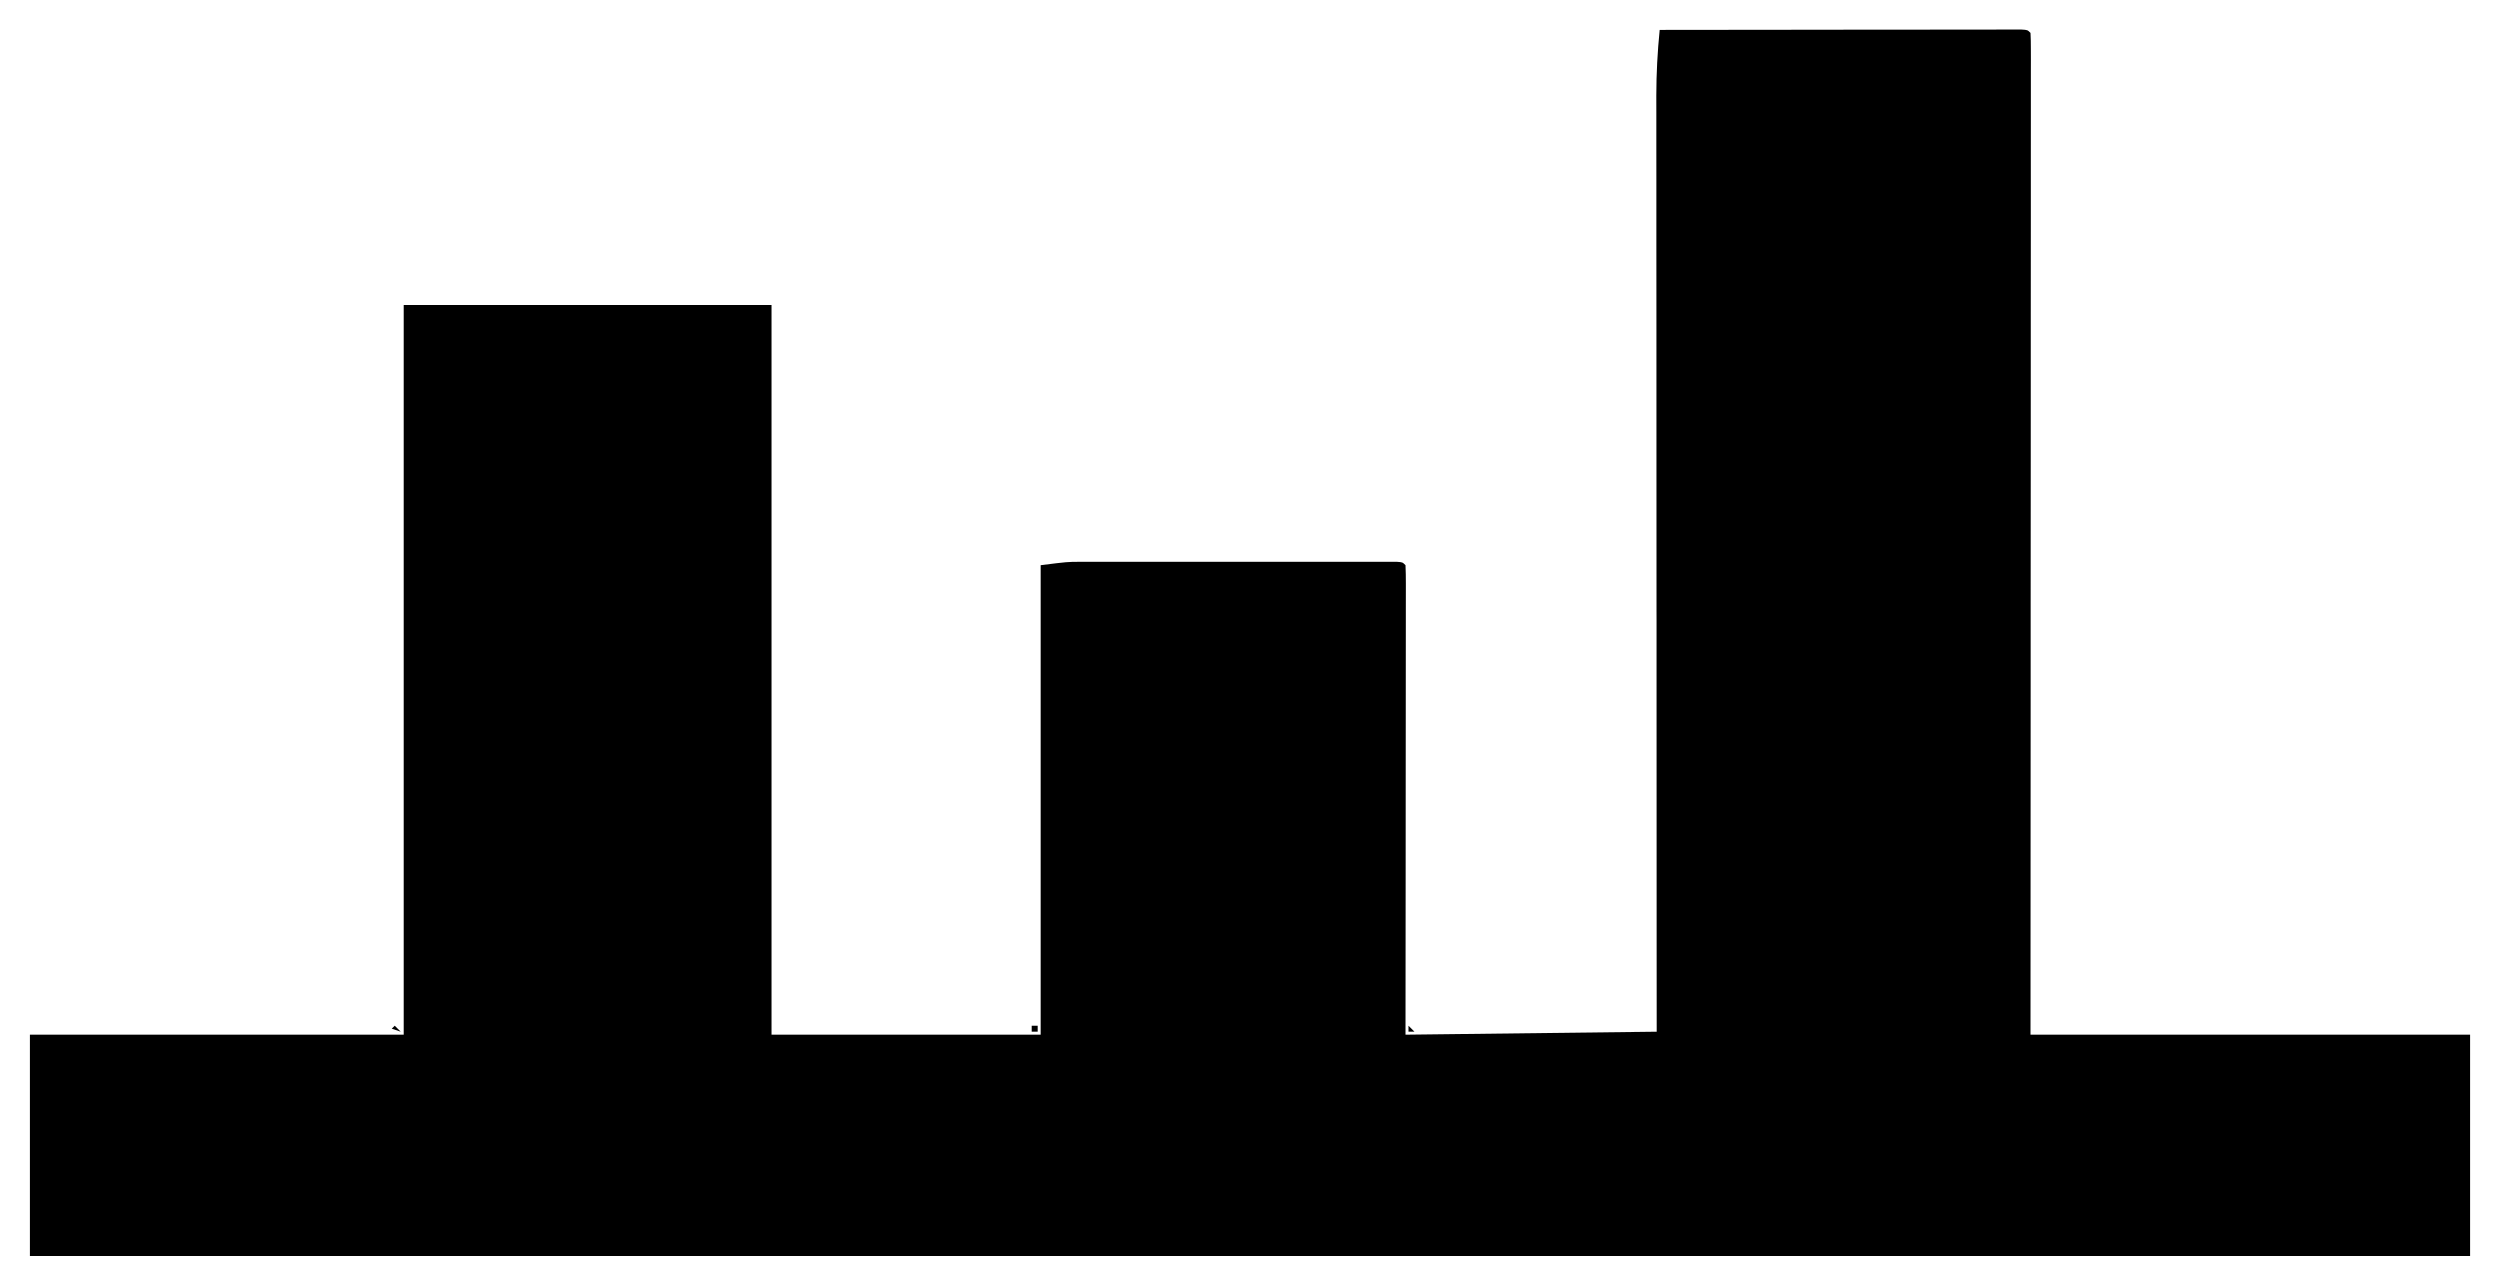
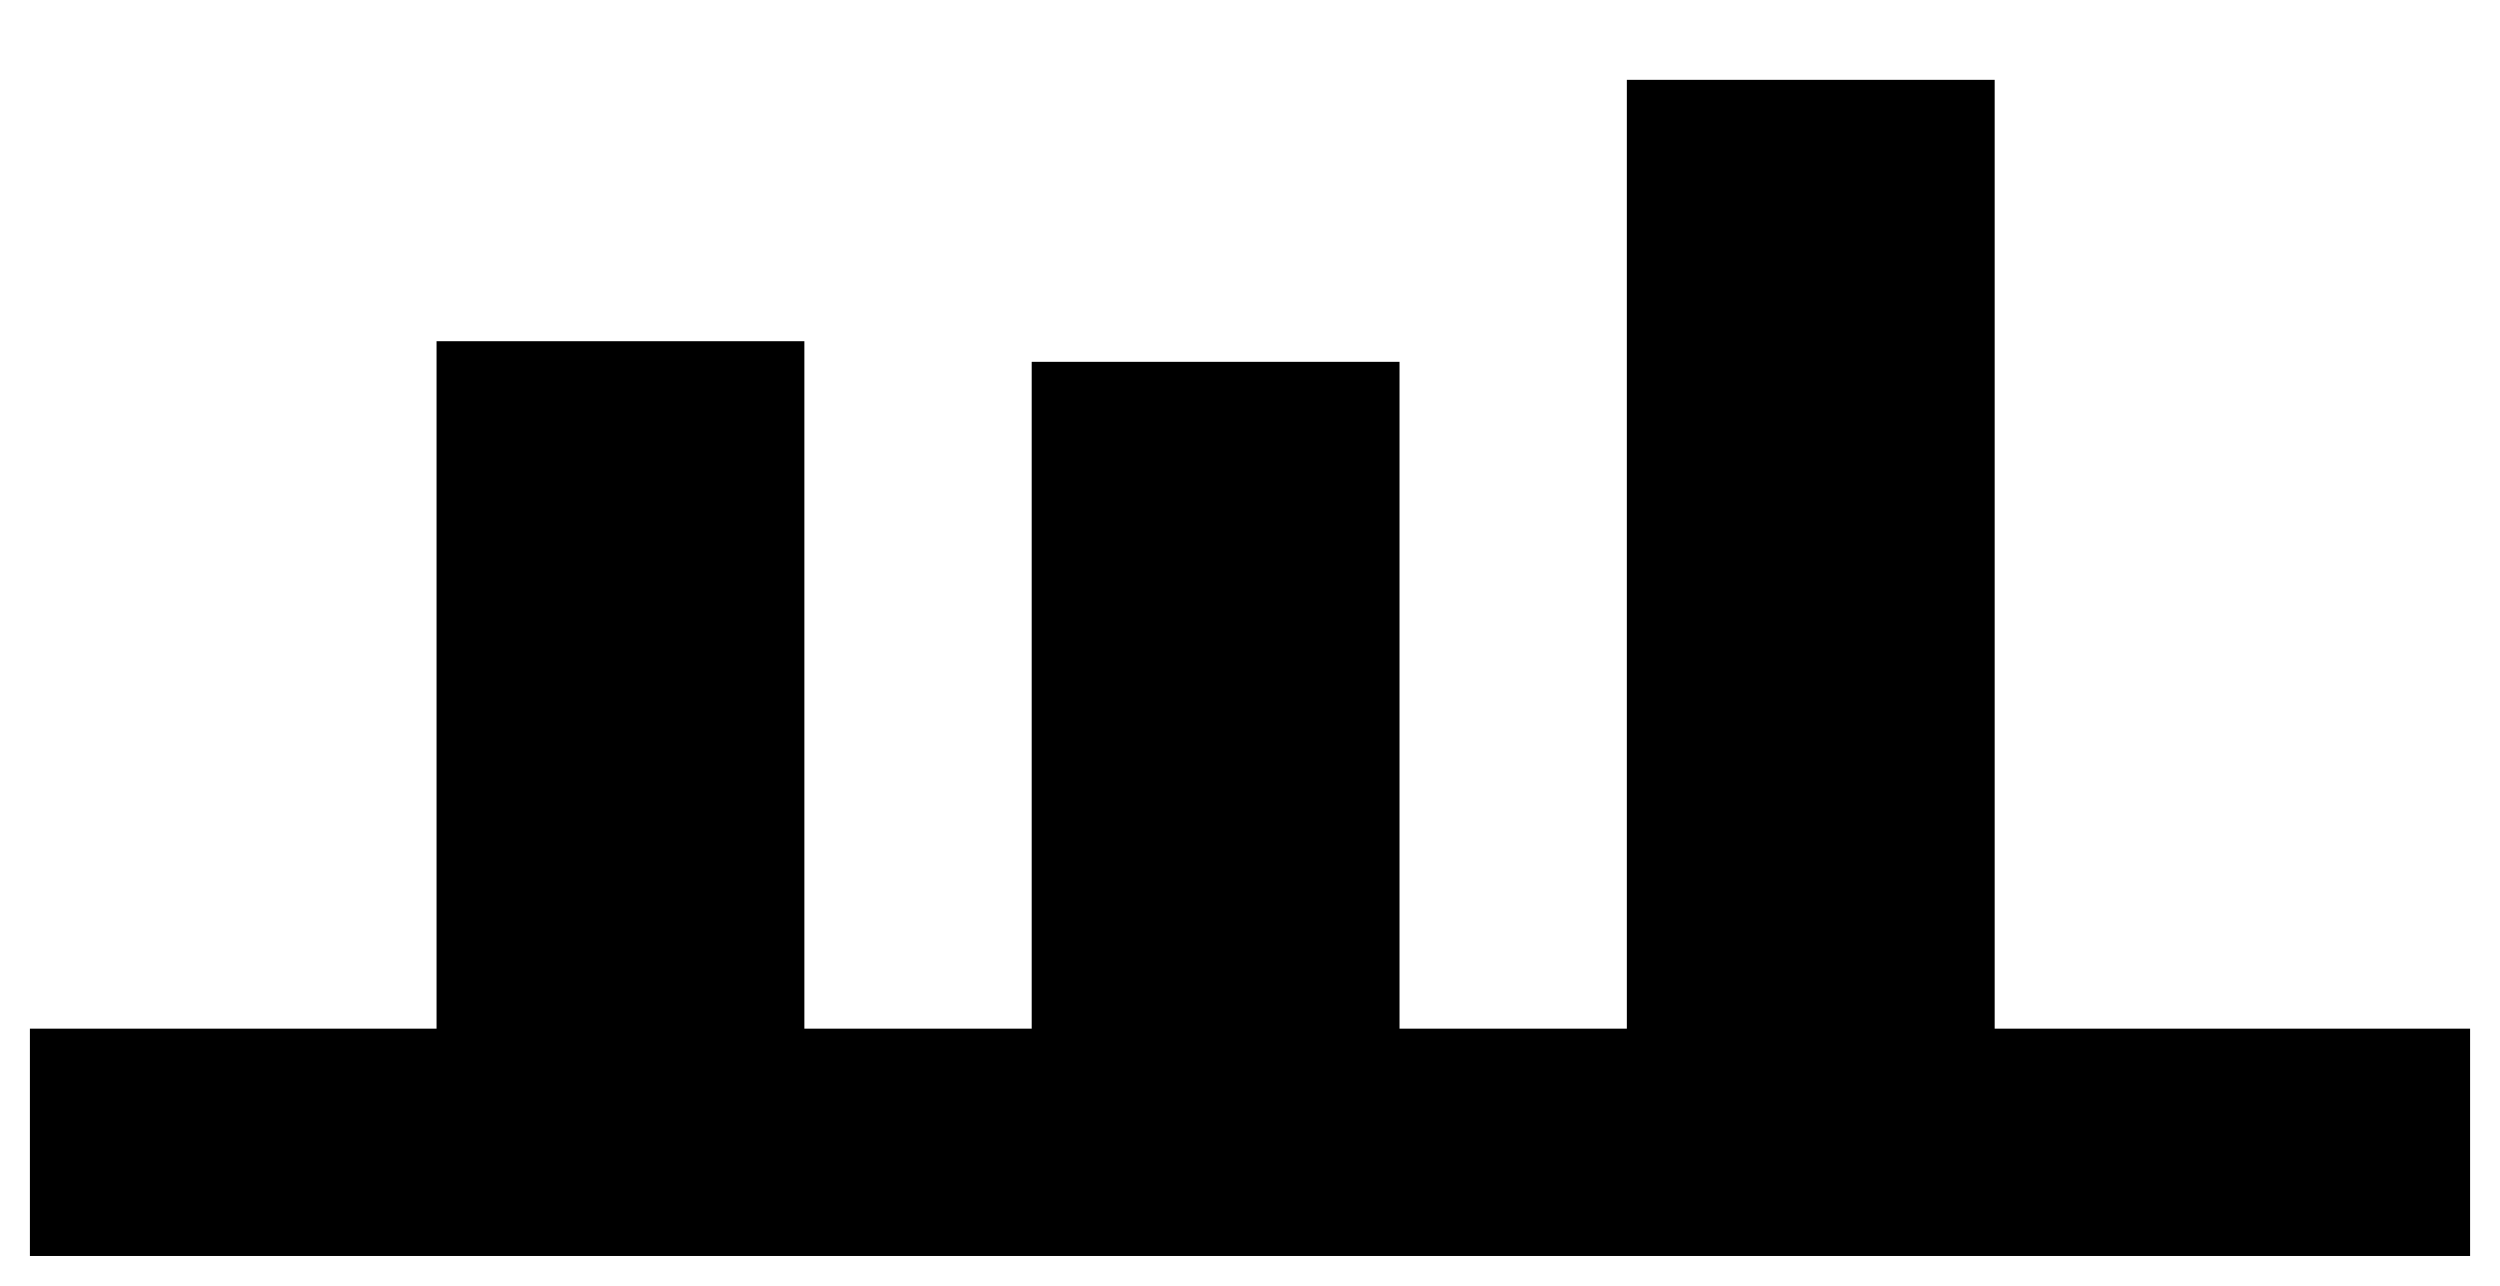
- <svg xmlns="http://www.w3.org/2000/svg" version="1.1" viewBox="214 415 836 430" width="836" height="430">
-   <path d="M0 0 C16.02 -0.02 32.04 -0.04 48.06 -0.05 C55.5 -0.06 62.94 -0.06 70.37 -0.08 C76.85 -0.09 83.33 -0.09 89.81 -0.09 C93.25 -0.1 96.68 -0.1 100.12 -0.11 C103.94 -0.11 107.77 -0.11 111.6 -0.11 C112.74 -0.12 113.89 -0.12 115.07 -0.12 C116.62 -0.12 116.62 -0.12 118.21 -0.12 C119.12 -0.12 120.02 -0.12 120.96 -0.12 C123 0 123 0 124 1 C124.1 2.78 124.12 4.57 124.12 6.35 C124.13 7.52 124.13 8.69 124.13 9.9 C124.13 11.2 124.12 12.5 124.12 13.84 C124.12 15.22 124.12 16.6 124.12 17.99 C124.13 21.8 124.12 25.62 124.12 29.44 C124.11 33.55 124.11 37.66 124.11 41.77 C124.11 48.89 124.11 56.02 124.11 63.15 C124.1 73.45 124.1 83.75 124.09 94.06 C124.09 110.77 124.08 127.49 124.08 144.2 C124.07 160.44 124.06 176.69 124.05 192.93 C124.05 193.94 124.05 194.95 124.05 195.99 C124.05 203.89 124.05 211.8 124.05 219.7 C124.04 258.47 124.02 297.23 124 336 C172.51 336 221.02 336 271 336 C271 360.42 271 384.84 271 410 C1.72 410 -267.56 410 -545 410 C-545 385.58 -545 361.16 -545 336 C-503.75 336 -462.5 336 -420 336 C-420 255.48 -420 174.96 -420 92 C-379.41 92 -338.82 92 -297 92 C-297 172.52 -297 253.04 -297 336 C-267.3 336 -237.6 336 -207 336 C-207 284.19 -207 232.38 -207 179 C-198 177.87 -198 177.87 -193.75 177.87 C-192.79 177.87 -191.83 177.87 -190.84 177.86 C-189.82 177.87 -188.79 177.87 -187.73 177.87 C-186.63 177.87 -185.53 177.87 -184.4 177.87 C-180.78 177.86 -177.16 177.86 -173.54 177.87 C-171.02 177.87 -168.5 177.87 -165.98 177.86 C-160.71 177.86 -155.44 177.86 -150.17 177.87 C-144.08 177.88 -137.98 177.87 -131.89 177.87 C-126.02 177.86 -120.15 177.86 -114.28 177.87 C-111.78 177.87 -109.29 177.87 -106.79 177.86 C-103.31 177.86 -99.84 177.87 -96.36 177.87 C-95.32 177.87 -94.28 177.87 -93.21 177.86 C-91.8 177.87 -91.8 177.87 -90.36 177.87 C-89.53 177.87 -88.71 177.87 -87.87 177.87 C-86 178 -86 178 -85 179 C-84.9 181.02 -84.88 183.05 -84.88 185.08 C-84.88 186.04 -84.88 186.04 -84.88 187.03 C-84.88 189.19 -84.88 191.36 -84.89 193.53 C-84.89 195.07 -84.89 196.62 -84.89 198.17 C-84.89 202.38 -84.89 206.59 -84.9 210.8 C-84.9 215.2 -84.91 219.6 -84.91 224 C-84.91 232.33 -84.92 240.66 -84.93 249 C-84.94 260.25 -84.95 271.51 -84.95 282.77 C-84.96 300.51 -84.98 318.26 -85 336 C-57.28 335.67 -29.56 335.34 -1 335 C-1.01 325.28 -1.01 315.56 -1.02 305.54 C-1.03 274.42 -1.04 243.29 -1.05 212.17 C-1.05 207.33 -1.05 202.5 -1.05 197.66 C-1.06 196.7 -1.06 195.73 -1.06 194.74 C-1.06 179.16 -1.07 163.58 -1.08 148 C-1.09 132.01 -1.09 116.02 -1.09 100.03 C-1.1 90.16 -1.1 80.3 -1.11 70.44 C-1.11 63.67 -1.11 56.9 -1.11 50.13 C-1.11 46.23 -1.11 42.32 -1.12 38.42 C-1.12 34.84 -1.12 31.26 -1.12 27.68 C-1.12 25.79 -1.12 23.9 -1.13 22 C-1.12 14.62 -0.74 7.35 0 0 Z " fill="#000000" transform="translate(769,425)" />
-   <path d="M0 0 C0.66 0.66 1.32 1.32 2 2 C1.01 1.67 0.02 1.34 -1 1 C-0.67 0.67 -0.34 0.34 0 0 Z " fill="#000000" transform="translate(346,758)" />
-   <path d="M0 0 C0.66 0 1.32 0 2 0 C2 0.66 2 1.32 2 2 C1.34 2 0.68 2 0 2 C0 1.34 0 0.68 0 0 Z " fill="#000000" transform="translate(559,758)" />
-   <path d="M0 0 C0.66 0.66 1.32 1.32 2 2 C1.34 2 0.68 2 0 2 C0 1.34 0 0.68 0 0 Z " fill="#000000" transform="translate(685,758)" />
-   <path d="" fill="#000000" transform="translate(0,0)" />
-   <path d="" fill="#000000" transform="translate(0,0)" />
+ <svg xmlns="http://www.w3.org/2000/svg" viewBox="214 415 836 430" width="836" height="430">
+   <g fill="#000000">
+     <path d="M224 758.982H1040V835H224Z" />
+     <path d="M359.982 529.099H482.982V780H359.982Z" />
+     <path d="M559 535.996H682V780H559Z" />
+     <path d="M758.018 441.699H881.018V780H758.018Z" />
+   </g>
</svg>
